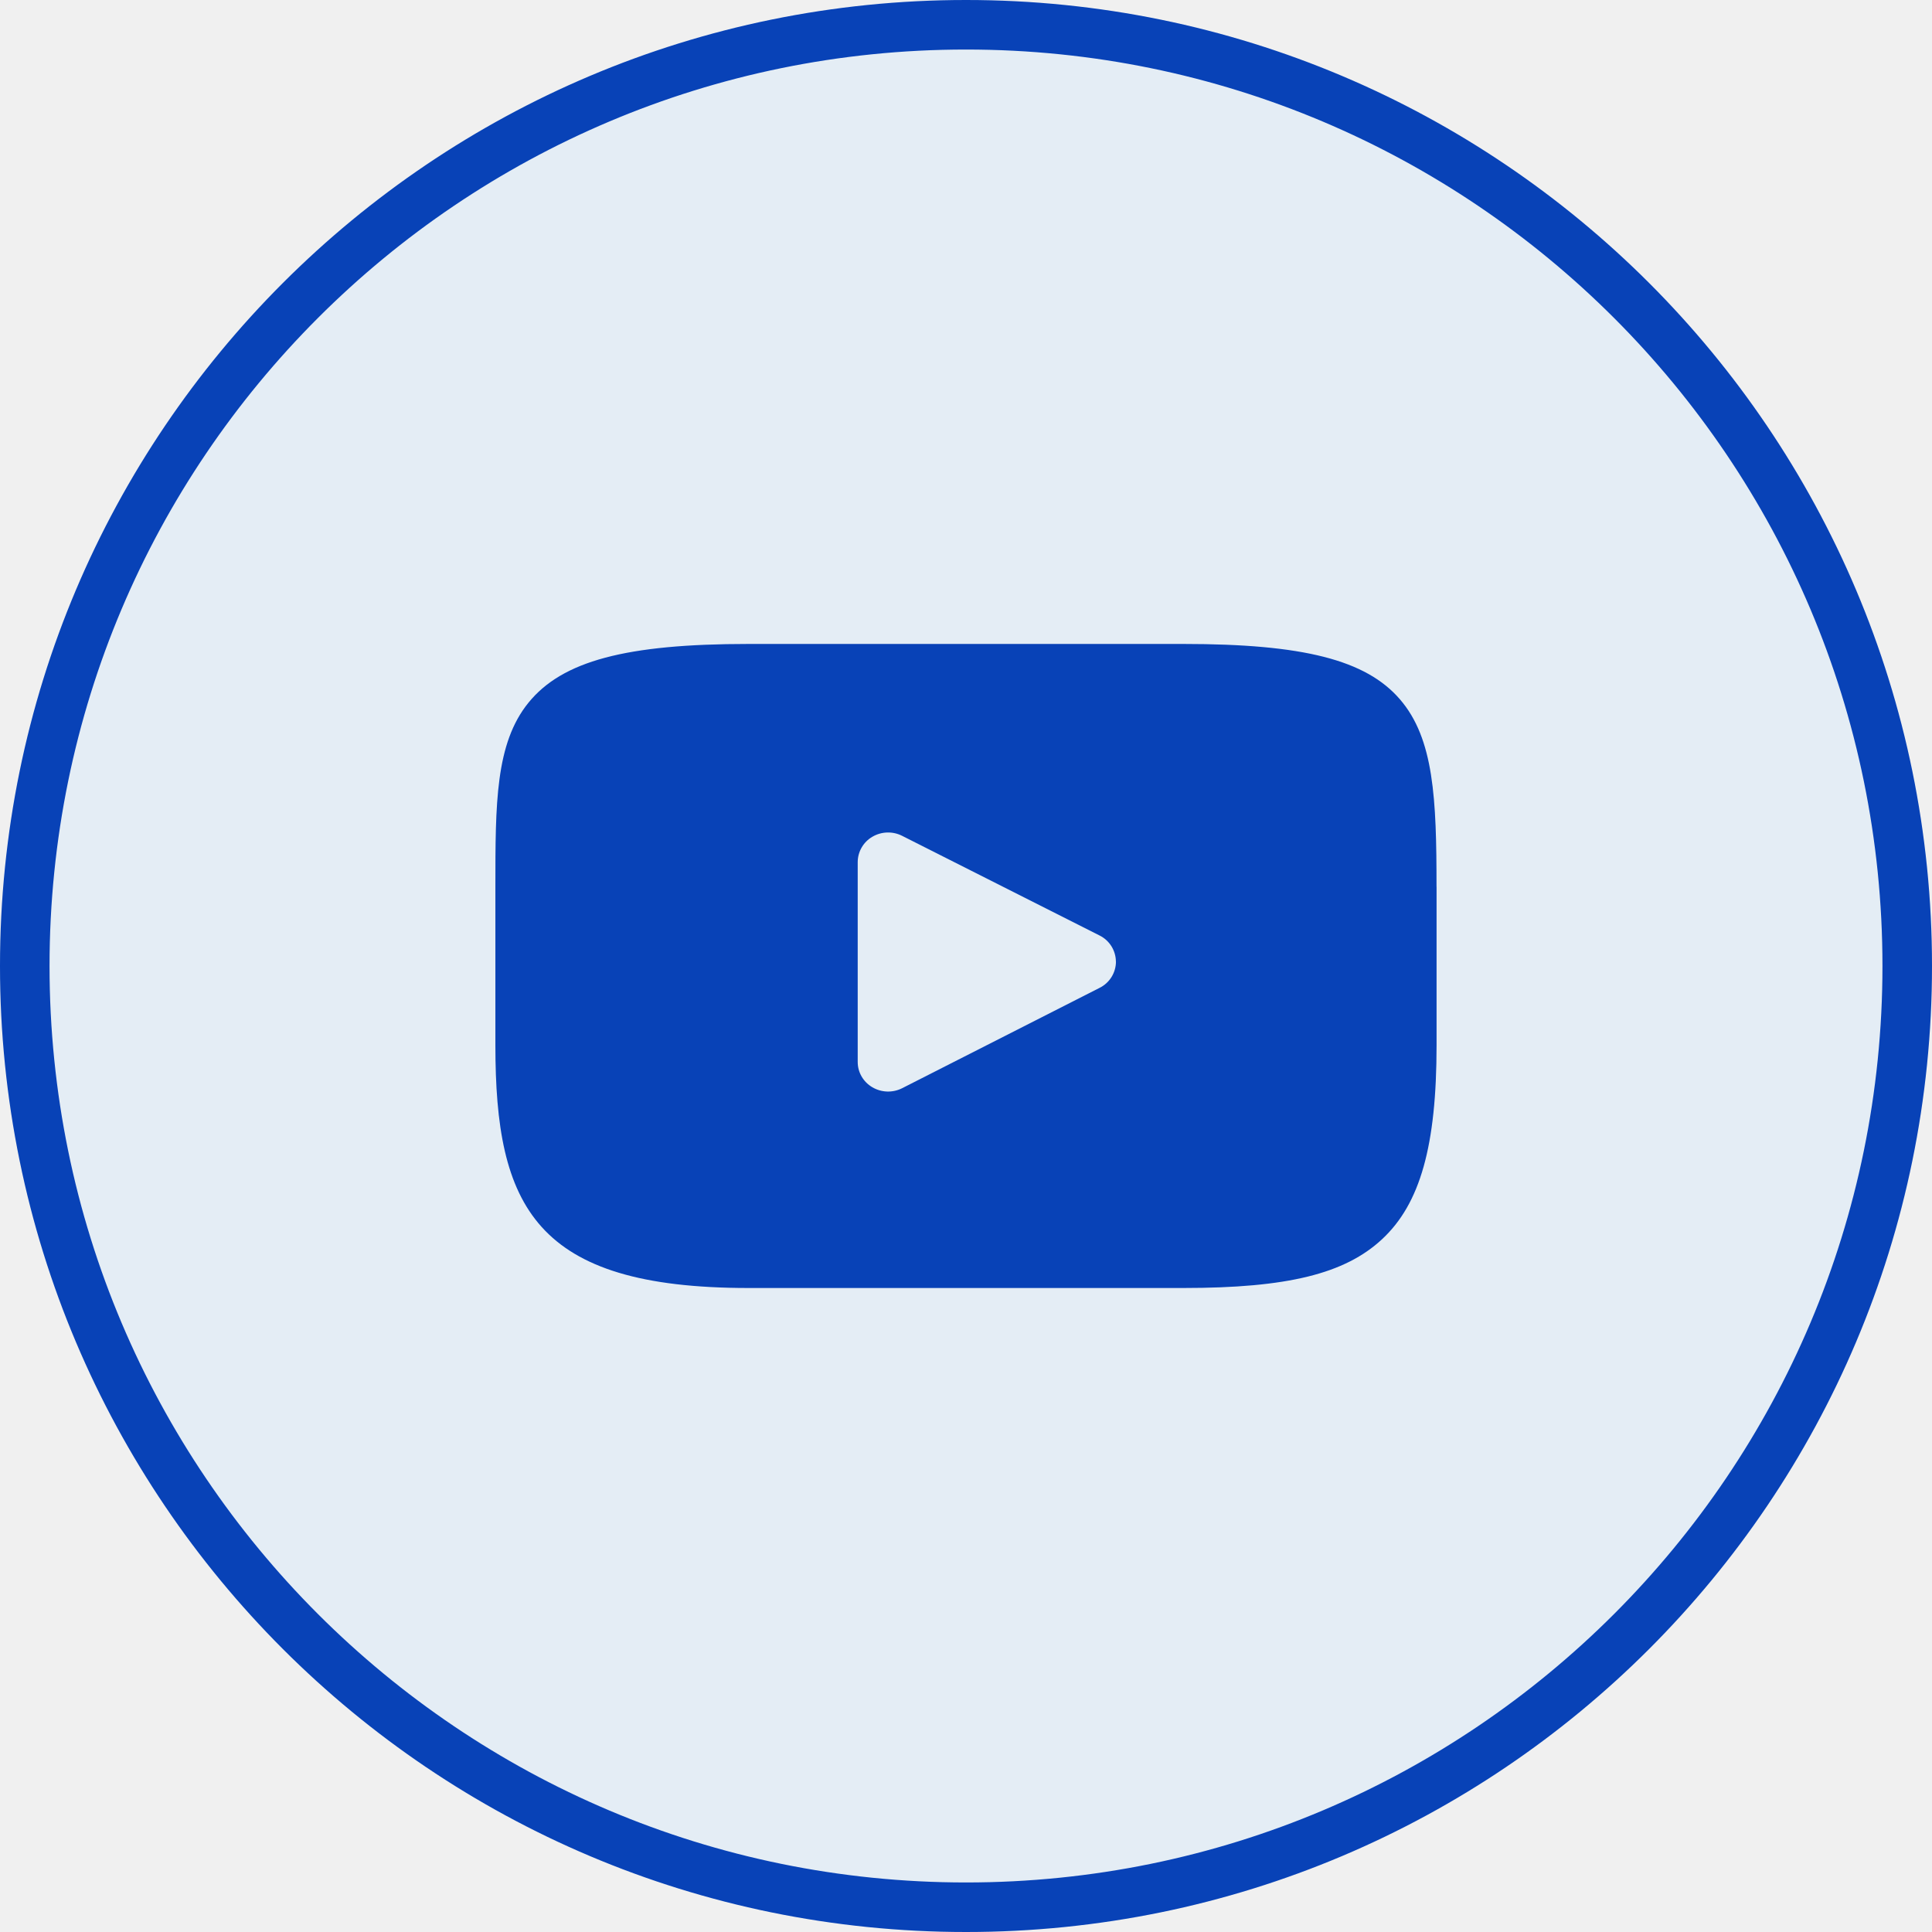
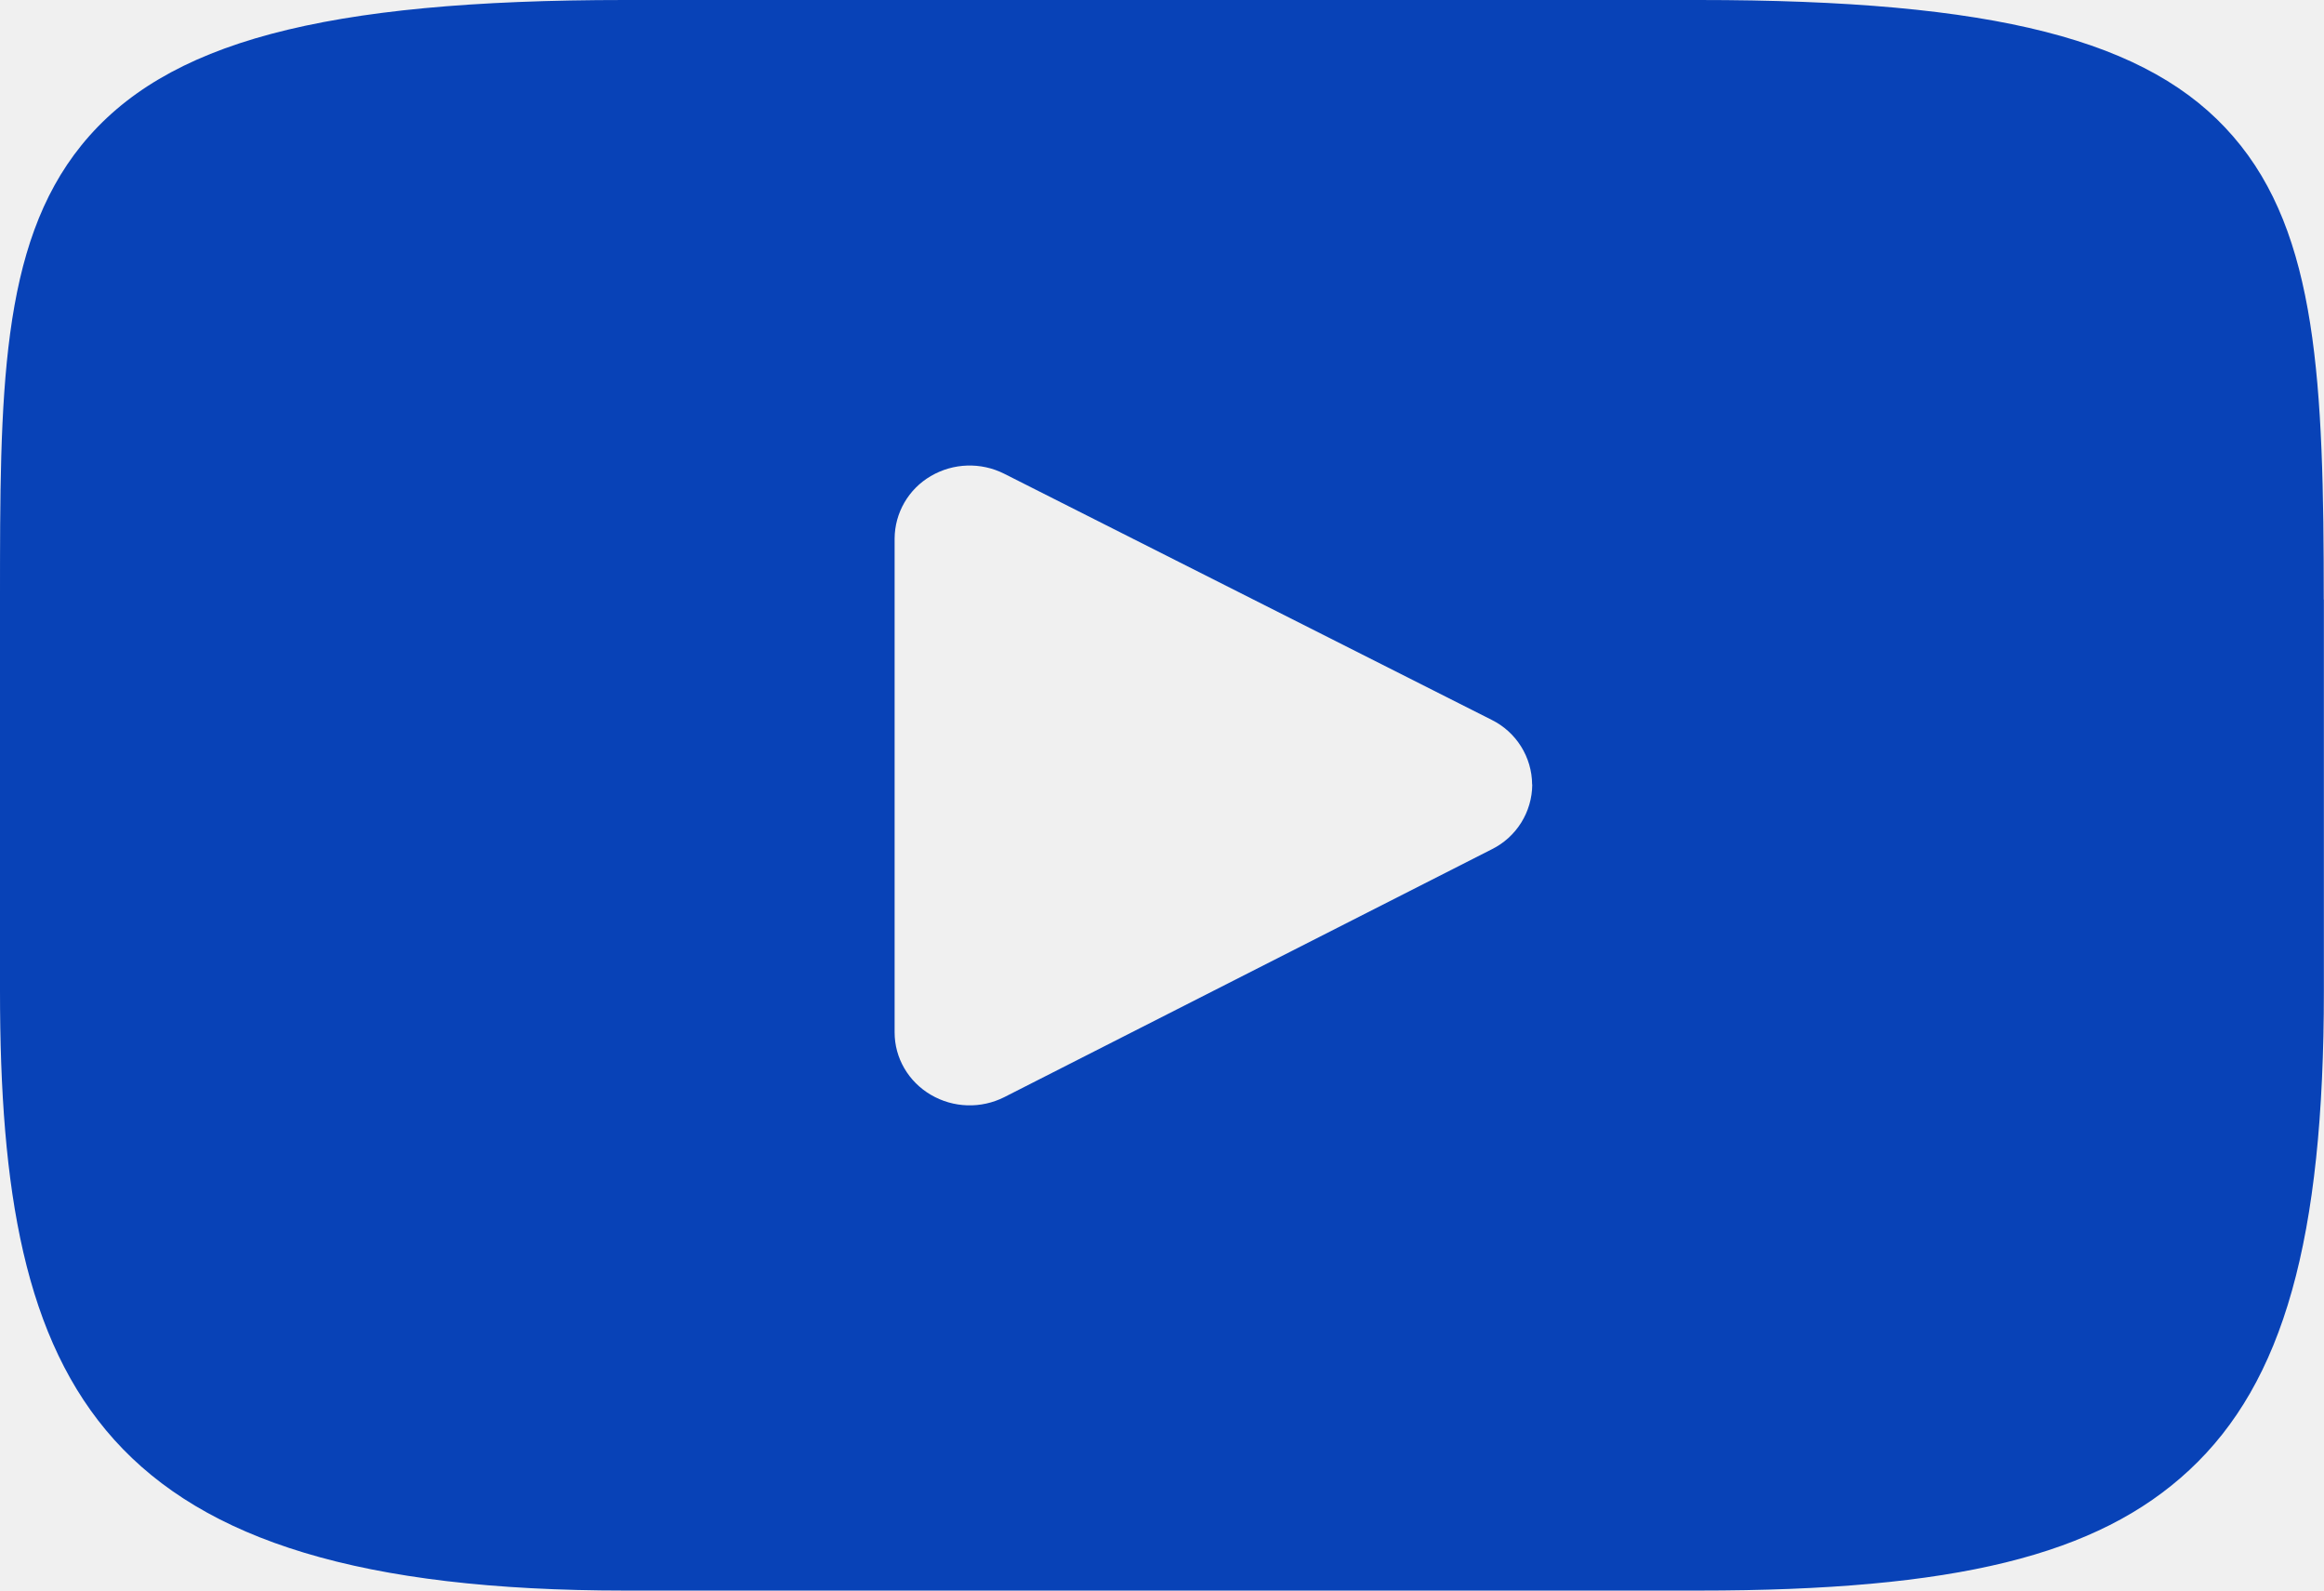
- <svg xmlns="http://www.w3.org/2000/svg" width="39" height="39" viewBox="0 0 39 39">
-   <defs>
-     <clipPath id="ocv4a">
-       <path fill="#fff" d="M19.5 0C30.27 0 39 8.73 39 19.5S30.27 39 19.5 39 0 30.27 0 19.5 8.73 0 19.5 0z" />
-     </clipPath>
-   </defs>
+ <svg xmlns="http://www.w3.org/2000/svg" width="19" height="13" viewBox="0 0 19 13">
  <g>
    <g>
-       <path fill="#e4edf5" d="M19.5 0C30.27 0 39 8.73 39 19.5S30.27 39 19.5 39 0 30.27 0 19.5 8.73 0 19.5 0z" />
-       <path fill="none" stroke="#0842b7" stroke-miterlimit="20" stroke-width="2" d="M19.5 0C30.27 0 39 8.73 39 19.5S30.27 39 19.5 39 0 30.27 0 19.5 8.73 0 19.5 0z" clip-path="url(&quot;#ocv4a&quot;)" />
-     </g>
-     <g>
-       <path fill="#0842b7" d="M28.999 17.9V21.1c0 2.027-.329 3.198-1.1 3.915-.752.7-1.914.985-4.01.985H15.11C10.79 26 10 24.35 10 21.1V17.9c0-1.678 0-2.89.666-3.713.683-.844 1.97-1.188 4.444-1.188h8.778c2.418 0 3.685.322 4.37 1.116.69.796.74 2.015.74 3.785zm-6.473 1.512a.594.594 0 0 0-.33-.528l-3.986-2.012a.628.628 0 0 0-.6.019.595.595 0 0 0-.296.51v4.037c0 .209.112.402.296.51a.628.628 0 0 0 .601.019l3.986-2.026a.594.594 0 0 0 .33-.529z" />
+       <path fill="#0842b7" d="M18.999 4.9V8.1c0 2.027-.329 3.198-1.1 3.915-.752.7-1.914.985-4.01.985H5.11C.79 13 0 11.35 0 8.1V4.9c0-1.678 0-2.89.666-3.713C1.349.344 2.636 0 5.11 0h8.778c2.418 0 3.685.322 4.37 1.116.69.796.74 2.015.74 3.785zm-6.473 1.512a.594.594 0 0 0-.33-.528L8.21 3.872a.628.628 0 0 0-.6.019.595.595 0 0 0-.296.51v4.037c0 .209.112.402.296.51a.628.628 0 0 0 .601.019l3.986-2.026a.594.594 0 0 0 .33-.529z" />
    </g>
  </g>
</svg>
